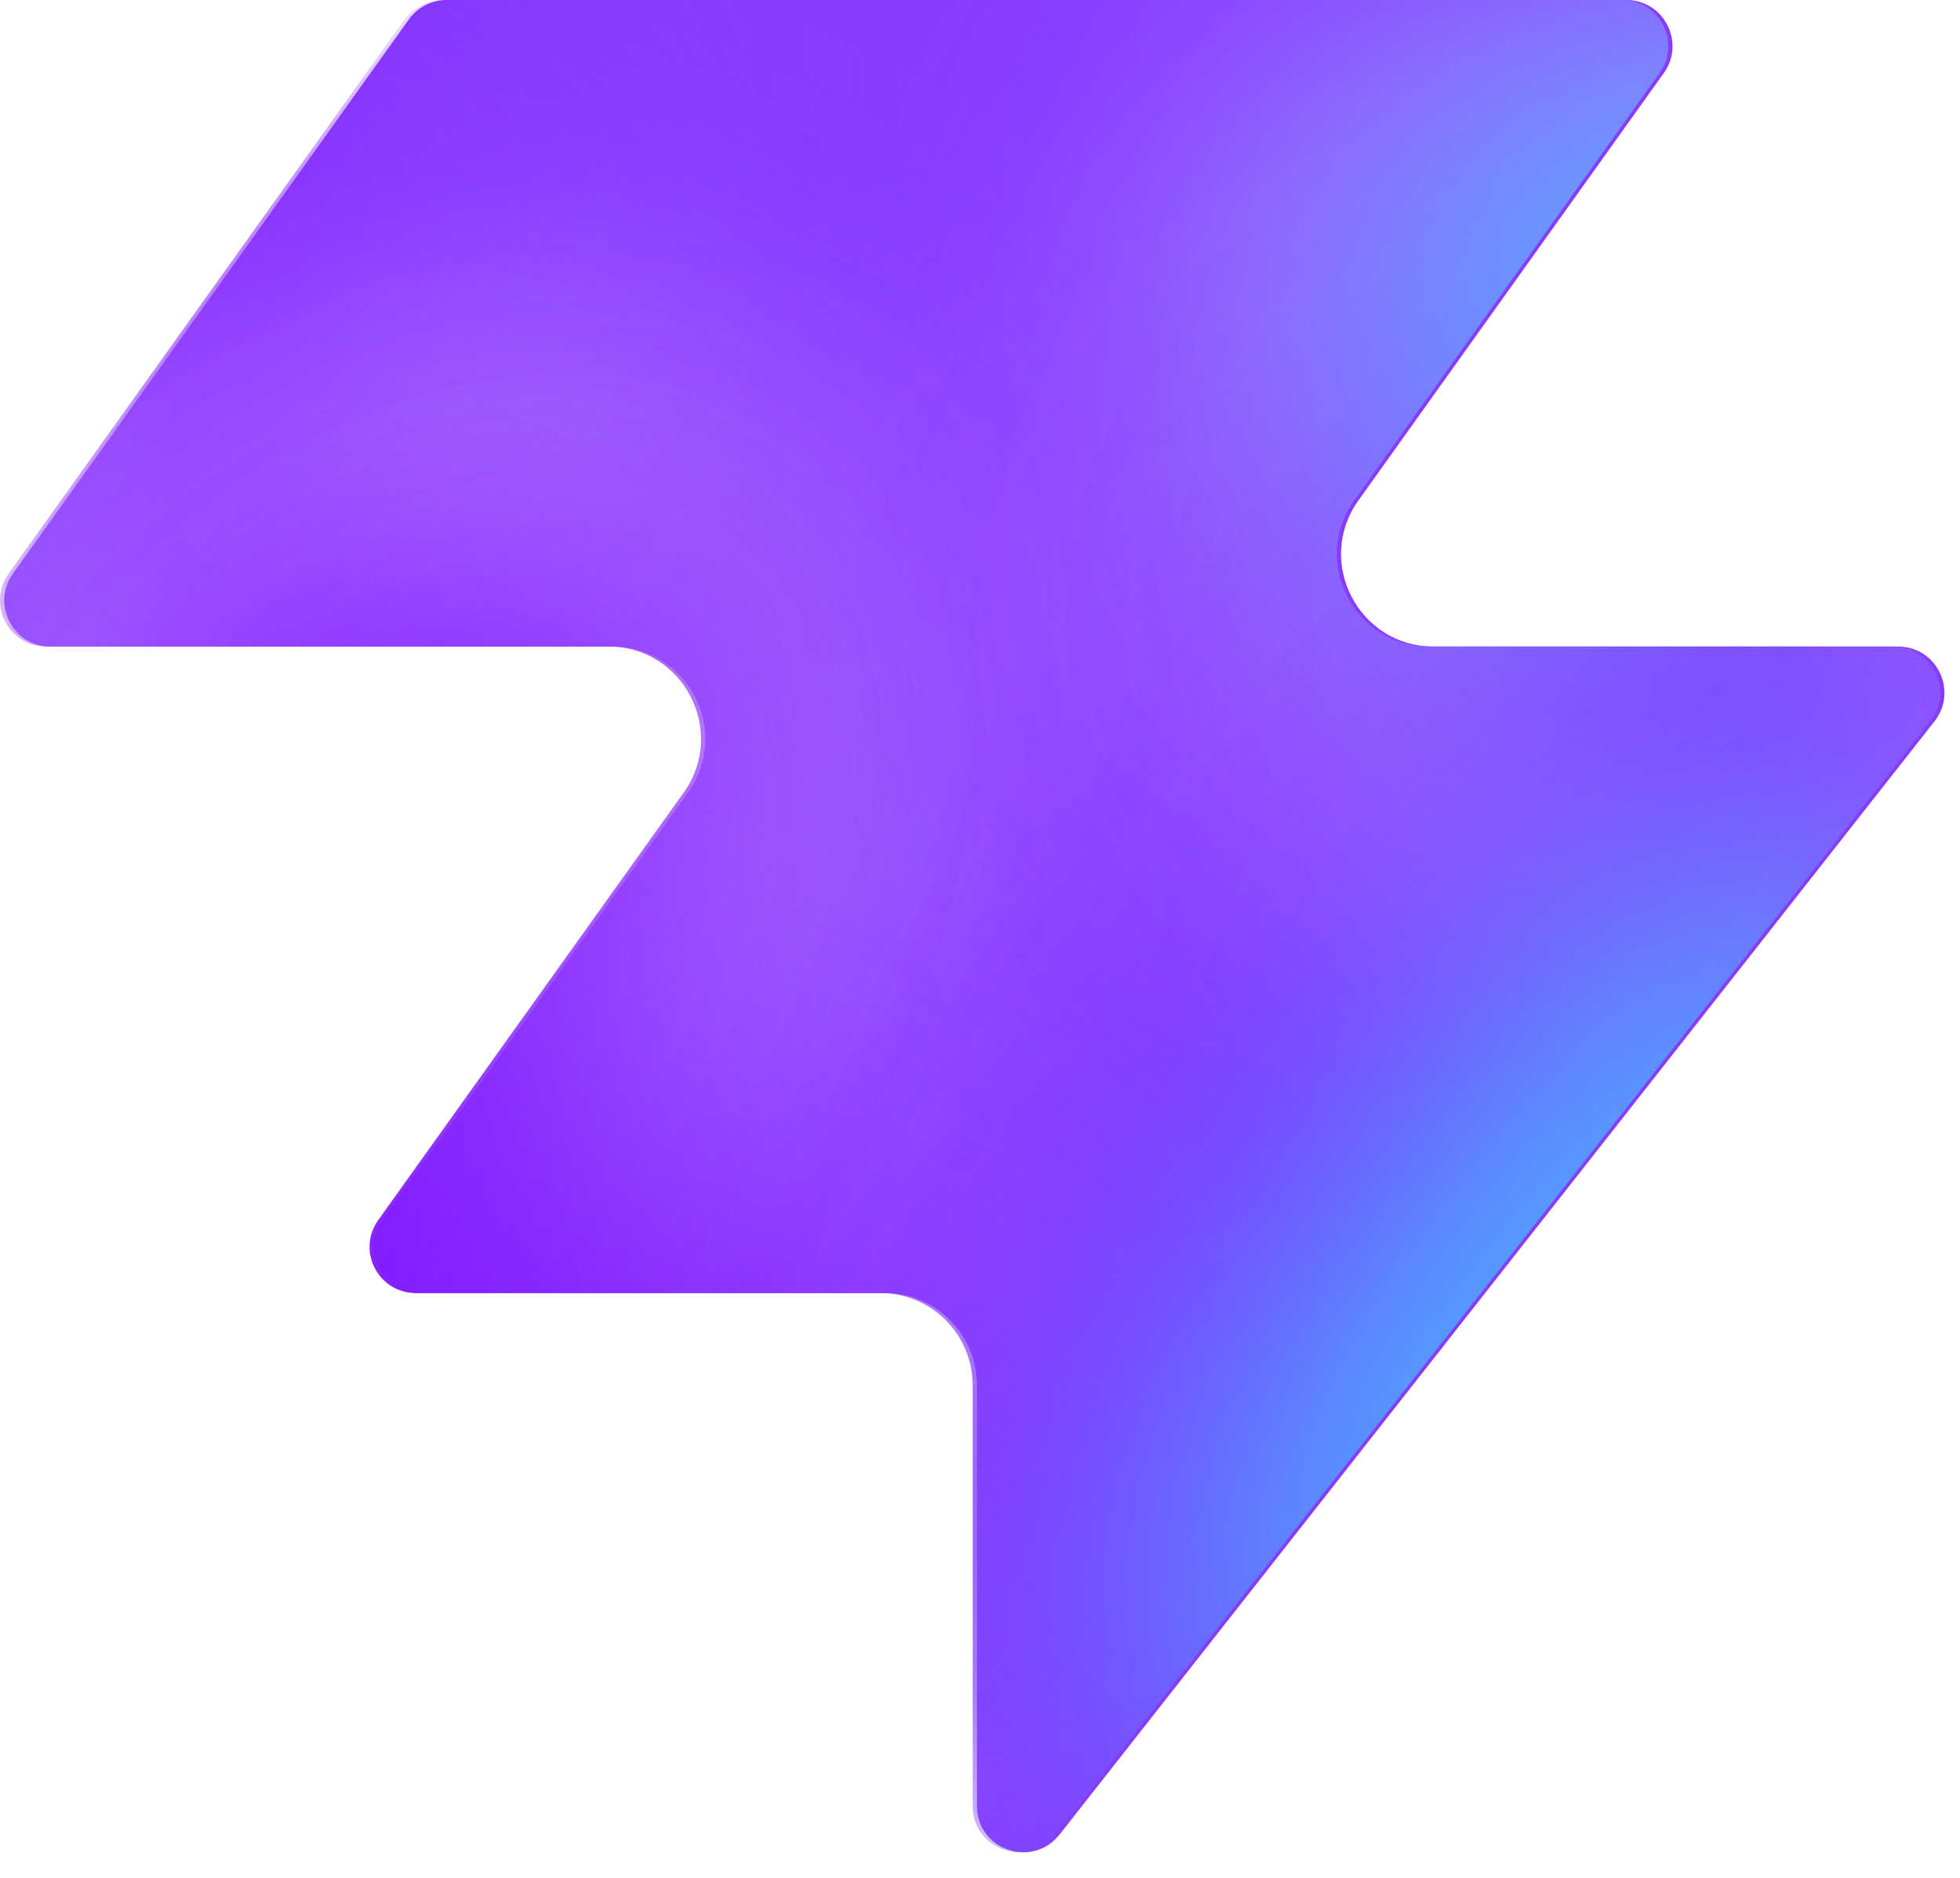
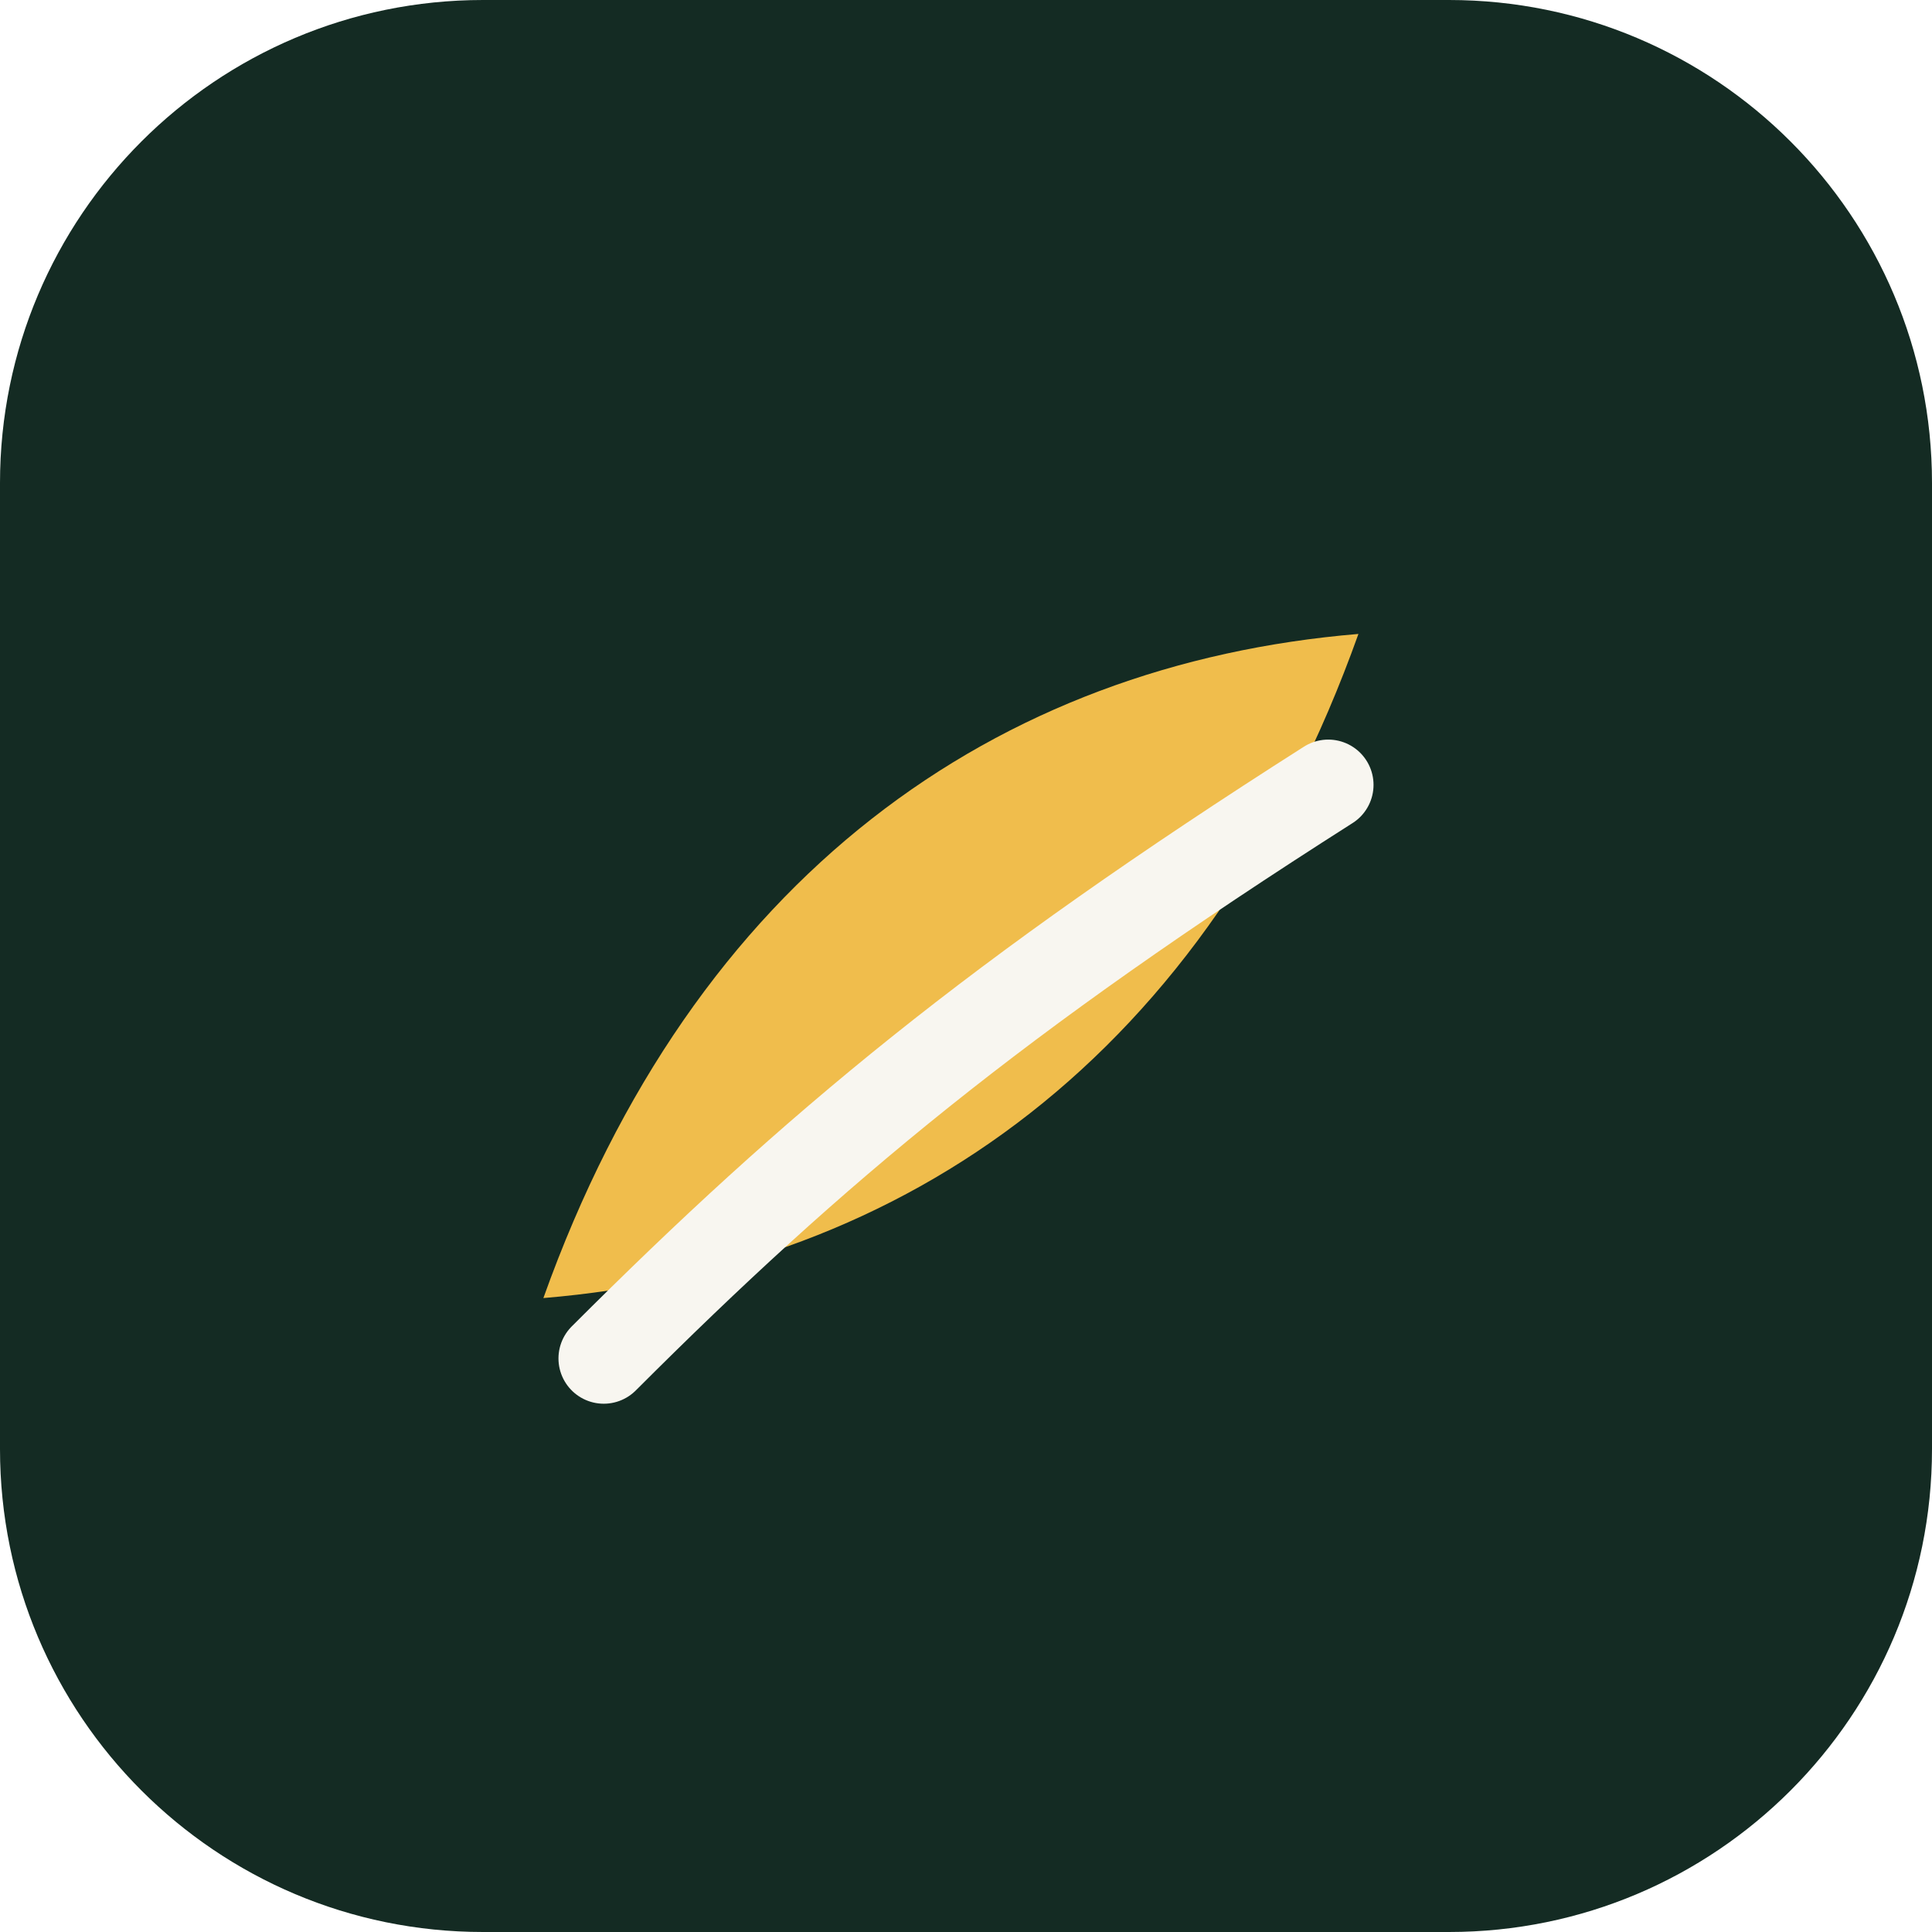
- <svg xmlns="http://www.w3.org/2000/svg" width="48" height="46" fill="none" viewBox="0 0 48 46">
-   <path fill="#863bff" d="M25.946 44.938c-.664.845-2.021.375-2.021-.698V33.937a2.26 2.26 0 0 0-2.262-2.262H10.287c-.92 0-1.456-1.04-.92-1.788l7.48-10.471c1.07-1.497 0-3.578-1.842-3.578H1.237c-.92 0-1.456-1.04-.92-1.788L10.013.474c.214-.297.556-.474.92-.474h28.894c.92 0 1.456 1.04.92 1.788l-7.48 10.471c-1.07 1.498 0 3.579 1.842 3.579h11.377c.943 0 1.473 1.088.89 1.83L25.947 44.94z" style="fill:#863bff;fill:color(display-p3 .525 .23 1);fill-opacity:1" />
-   <mask id="a" width="48" height="46" x="0" y="0" maskUnits="userSpaceOnUse" style="mask-type:alpha">
-     <path fill="#000" d="M25.842 44.938c-.664.844-2.021.375-2.021-.698V33.937a2.26 2.26 0 0 0-2.262-2.262H10.183c-.92 0-1.456-1.04-.92-1.788l7.48-10.471c1.07-1.498 0-3.579-1.842-3.579H1.133c-.92 0-1.456-1.04-.92-1.787L9.91.473c.214-.297.556-.474.92-.474h28.894c.92 0 1.456 1.04.92 1.788l-7.48 10.471c-1.07 1.498 0 3.578 1.842 3.578h11.377c.943 0 1.473 1.088.89 1.832L25.843 44.94z" style="fill:#000;fill-opacity:1" />
-   </mask>
-   <g mask="url(#a)">
-     <g filter="url(#b)">
-       <ellipse cx="5.508" cy="14.704" fill="#ede6ff" rx="5.508" ry="14.704" style="fill:#ede6ff;fill:color(display-p3 .927 .903 1);fill-opacity:1" transform="matrix(.00324 1 1 -.00324 -4.47 31.516)" />
-     </g>
-     <g filter="url(#c)">
-       <ellipse cx="10.399" cy="29.851" fill="#ede6ff" rx="10.399" ry="29.851" style="fill:#ede6ff;fill:color(display-p3 .927 .903 1);fill-opacity:1" transform="matrix(.00324 1 1 -.00324 -39.328 7.883)" />
-     </g>
-     <g filter="url(#d)">
-       <ellipse cx="5.508" cy="30.487" fill="#7e14ff" rx="5.508" ry="30.487" style="fill:#7e14ff;fill:color(display-p3 .492 .077 1);fill-opacity:1" transform="rotate(89.814 -25.913 -14.639)scale(1 -1)" />
-     </g>
-     <g filter="url(#e)">
-       <ellipse cx="5.508" cy="30.599" fill="#7e14ff" rx="5.508" ry="30.599" style="fill:#7e14ff;fill:color(display-p3 .492 .077 1);fill-opacity:1" transform="rotate(89.814 -32.644 -3.334)scale(1 -1)" />
-     </g>
-     <g filter="url(#f)">
-       <ellipse cx="5.508" cy="30.599" fill="#7e14ff" rx="5.508" ry="30.599" style="fill:#7e14ff;fill:color(display-p3 .492 .077 1);fill-opacity:1" transform="matrix(.00324 1 1 -.00324 -34.34 30.47)" />
-     </g>
-     <g filter="url(#g)">
-       <ellipse cx="14.072" cy="22.078" fill="#ede6ff" rx="14.072" ry="22.078" style="fill:#ede6ff;fill:color(display-p3 .927 .903 1);fill-opacity:1" transform="rotate(93.35 24.506 48.493)scale(-1 1)" />
-     </g>
-     <g filter="url(#h)">
-       <ellipse cx="3.47" cy="21.501" fill="#7e14ff" rx="3.47" ry="21.501" style="fill:#7e14ff;fill:color(display-p3 .492 .077 1);fill-opacity:1" transform="rotate(89.009 28.708 47.59)scale(-1 1)" />
-     </g>
-     <g filter="url(#i)">
-       <ellipse cx="3.47" cy="21.501" fill="#7e14ff" rx="3.47" ry="21.501" style="fill:#7e14ff;fill:color(display-p3 .492 .077 1);fill-opacity:1" transform="rotate(89.009 28.708 47.59)scale(-1 1)" />
-     </g>
-     <g filter="url(#j)">
-       <ellipse cx=".387" cy="8.972" fill="#7e14ff" rx="4.407" ry="29.108" style="fill:#7e14ff;fill:color(display-p3 .492 .077 1);fill-opacity:1" transform="rotate(39.51 .387 8.972)" />
-     </g>
-     <g filter="url(#k)">
-       <ellipse cx="47.523" cy="-6.092" fill="#7e14ff" rx="4.407" ry="29.108" style="fill:#7e14ff;fill:color(display-p3 .492 .077 1);fill-opacity:1" transform="rotate(37.892 47.523 -6.092)" />
-     </g>
-     <g filter="url(#l)">
-       <ellipse cx="41.412" cy="6.333" fill="#47bfff" rx="5.971" ry="9.665" style="fill:#47bfff;fill:color(display-p3 .28 .748 1);fill-opacity:1" transform="rotate(37.892 41.412 6.333)" />
-     </g>
-     <g filter="url(#m)">
-       <ellipse cx="-1.879" cy="38.332" fill="#7e14ff" rx="4.407" ry="29.108" style="fill:#7e14ff;fill:color(display-p3 .492 .077 1);fill-opacity:1" transform="rotate(37.892 -1.88 38.332)" />
-     </g>
-     <g filter="url(#n)">
-       <ellipse cx="-1.879" cy="38.332" fill="#7e14ff" rx="4.407" ry="29.108" style="fill:#7e14ff;fill:color(display-p3 .492 .077 1);fill-opacity:1" transform="rotate(37.892 -1.88 38.332)" />
-     </g>
-     <g filter="url(#o)">
-       <ellipse cx="35.651" cy="29.907" fill="#7e14ff" rx="4.407" ry="29.108" style="fill:#7e14ff;fill:color(display-p3 .492 .077 1);fill-opacity:1" transform="rotate(37.892 35.651 29.907)" />
-     </g>
-     <g filter="url(#p)">
-       <ellipse cx="38.418" cy="32.4" fill="#47bfff" rx="5.971" ry="15.297" style="fill:#47bfff;fill:color(display-p3 .28 .748 1);fill-opacity:1" transform="rotate(37.892 38.418 32.4)" />
-     </g>
-   </g>
-   <defs>
-     <filter id="b" width="60.045" height="41.654" x="-19.77" y="16.149" color-interpolation-filters="sRGB" filterUnits="userSpaceOnUse">
-       <feFlood flood-opacity="0" result="BackgroundImageFix" />
-       <feBlend in="SourceGraphic" in2="BackgroundImageFix" result="shape" />
-       <feGaussianBlur result="effect1_foregroundBlur_2002_17158" stdDeviation="7.659" />
-     </filter>
-     <filter id="c" width="90.34" height="51.437" x="-54.613" y="-7.533" color-interpolation-filters="sRGB" filterUnits="userSpaceOnUse">
-       <feFlood flood-opacity="0" result="BackgroundImageFix" />
-       <feBlend in="SourceGraphic" in2="BackgroundImageFix" result="shape" />
-       <feGaussianBlur result="effect1_foregroundBlur_2002_17158" stdDeviation="7.659" />
-     </filter>
-     <filter id="d" width="79.355" height="29.4" x="-49.64" y="2.03" color-interpolation-filters="sRGB" filterUnits="userSpaceOnUse">
-       <feFlood flood-opacity="0" result="BackgroundImageFix" />
-       <feBlend in="SourceGraphic" in2="BackgroundImageFix" result="shape" />
-       <feGaussianBlur result="effect1_foregroundBlur_2002_17158" stdDeviation="4.596" />
-     </filter>
-     <filter id="e" width="79.579" height="29.4" x="-45.045" y="20.029" color-interpolation-filters="sRGB" filterUnits="userSpaceOnUse">
-       <feFlood flood-opacity="0" result="BackgroundImageFix" />
-       <feBlend in="SourceGraphic" in2="BackgroundImageFix" result="shape" />
-       <feGaussianBlur result="effect1_foregroundBlur_2002_17158" stdDeviation="4.596" />
-     </filter>
-     <filter id="f" width="79.579" height="29.4" x="-43.513" y="21.178" color-interpolation-filters="sRGB" filterUnits="userSpaceOnUse">
-       <feFlood flood-opacity="0" result="BackgroundImageFix" />
-       <feBlend in="SourceGraphic" in2="BackgroundImageFix" result="shape" />
-       <feGaussianBlur result="effect1_foregroundBlur_2002_17158" stdDeviation="4.596" />
-     </filter>
-     <filter id="g" width="74.749" height="58.852" x="15.756" y="-17.901" color-interpolation-filters="sRGB" filterUnits="userSpaceOnUse">
-       <feFlood flood-opacity="0" result="BackgroundImageFix" />
-       <feBlend in="SourceGraphic" in2="BackgroundImageFix" result="shape" />
-       <feGaussianBlur result="effect1_foregroundBlur_2002_17158" stdDeviation="7.659" />
-     </filter>
-     <filter id="h" width="61.377" height="25.362" x="23.548" y="2.284" color-interpolation-filters="sRGB" filterUnits="userSpaceOnUse">
-       <feFlood flood-opacity="0" result="BackgroundImageFix" />
-       <feBlend in="SourceGraphic" in2="BackgroundImageFix" result="shape" />
-       <feGaussianBlur result="effect1_foregroundBlur_2002_17158" stdDeviation="4.596" />
-     </filter>
-     <filter id="i" width="61.377" height="25.362" x="23.548" y="2.284" color-interpolation-filters="sRGB" filterUnits="userSpaceOnUse">
-       <feFlood flood-opacity="0" result="BackgroundImageFix" />
-       <feBlend in="SourceGraphic" in2="BackgroundImageFix" result="shape" />
-       <feGaussianBlur result="effect1_foregroundBlur_2002_17158" stdDeviation="4.596" />
-     </filter>
-     <filter id="j" width="56.045" height="63.649" x="-27.636" y="-22.853" color-interpolation-filters="sRGB" filterUnits="userSpaceOnUse">
-       <feFlood flood-opacity="0" result="BackgroundImageFix" />
-       <feBlend in="SourceGraphic" in2="BackgroundImageFix" result="shape" />
-       <feGaussianBlur result="effect1_foregroundBlur_2002_17158" stdDeviation="4.596" />
-     </filter>
-     <filter id="k" width="54.814" height="64.646" x="20.116" y="-38.415" color-interpolation-filters="sRGB" filterUnits="userSpaceOnUse">
-       <feFlood flood-opacity="0" result="BackgroundImageFix" />
-       <feBlend in="SourceGraphic" in2="BackgroundImageFix" result="shape" />
-       <feGaussianBlur result="effect1_foregroundBlur_2002_17158" stdDeviation="4.596" />
-     </filter>
-     <filter id="l" width="33.541" height="35.313" x="24.641" y="-11.323" color-interpolation-filters="sRGB" filterUnits="userSpaceOnUse">
-       <feFlood flood-opacity="0" result="BackgroundImageFix" />
-       <feBlend in="SourceGraphic" in2="BackgroundImageFix" result="shape" />
-       <feGaussianBlur result="effect1_foregroundBlur_2002_17158" stdDeviation="4.596" />
-     </filter>
-     <filter id="m" width="54.814" height="64.646" x="-29.286" y="6.009" color-interpolation-filters="sRGB" filterUnits="userSpaceOnUse">
-       <feFlood flood-opacity="0" result="BackgroundImageFix" />
-       <feBlend in="SourceGraphic" in2="BackgroundImageFix" result="shape" />
-       <feGaussianBlur result="effect1_foregroundBlur_2002_17158" stdDeviation="4.596" />
-     </filter>
-     <filter id="n" width="54.814" height="64.646" x="-29.286" y="6.009" color-interpolation-filters="sRGB" filterUnits="userSpaceOnUse">
-       <feFlood flood-opacity="0" result="BackgroundImageFix" />
-       <feBlend in="SourceGraphic" in2="BackgroundImageFix" result="shape" />
-       <feGaussianBlur result="effect1_foregroundBlur_2002_17158" stdDeviation="4.596" />
-     </filter>
-     <filter id="o" width="54.814" height="64.646" x="8.244" y="-2.416" color-interpolation-filters="sRGB" filterUnits="userSpaceOnUse">
-       <feFlood flood-opacity="0" result="BackgroundImageFix" />
-       <feBlend in="SourceGraphic" in2="BackgroundImageFix" result="shape" />
-       <feGaussianBlur result="effect1_foregroundBlur_2002_17158" stdDeviation="4.596" />
-     </filter>
-     <filter id="p" width="39.409" height="43.623" x="18.713" y="10.588" color-interpolation-filters="sRGB" filterUnits="userSpaceOnUse">
-       <feFlood flood-opacity="0" result="BackgroundImageFix" />
-       <feBlend in="SourceGraphic" in2="BackgroundImageFix" result="shape" />
-       <feGaussianBlur result="effect1_foregroundBlur_2002_17158" stdDeviation="4.596" />
-     </filter>
-   </defs>
+ <svg xmlns="http://www.w3.org/2000/svg" viewBox="0 0 64 64" role="img" aria-label="Noble Alliance for Humanity">
+   <rect width="64" height="64" rx="16" fill="#142b23" />
+   <path d="M18 43c12-1 22-8 27-22-12 1-22 8-27 22Z" fill="#f0bd4c" />
+   <path d="M20 45c7-7 13-12 24-19" fill="none" stroke="#f8f6f0" stroke-linecap="round" stroke-width="3" />
</svg>
